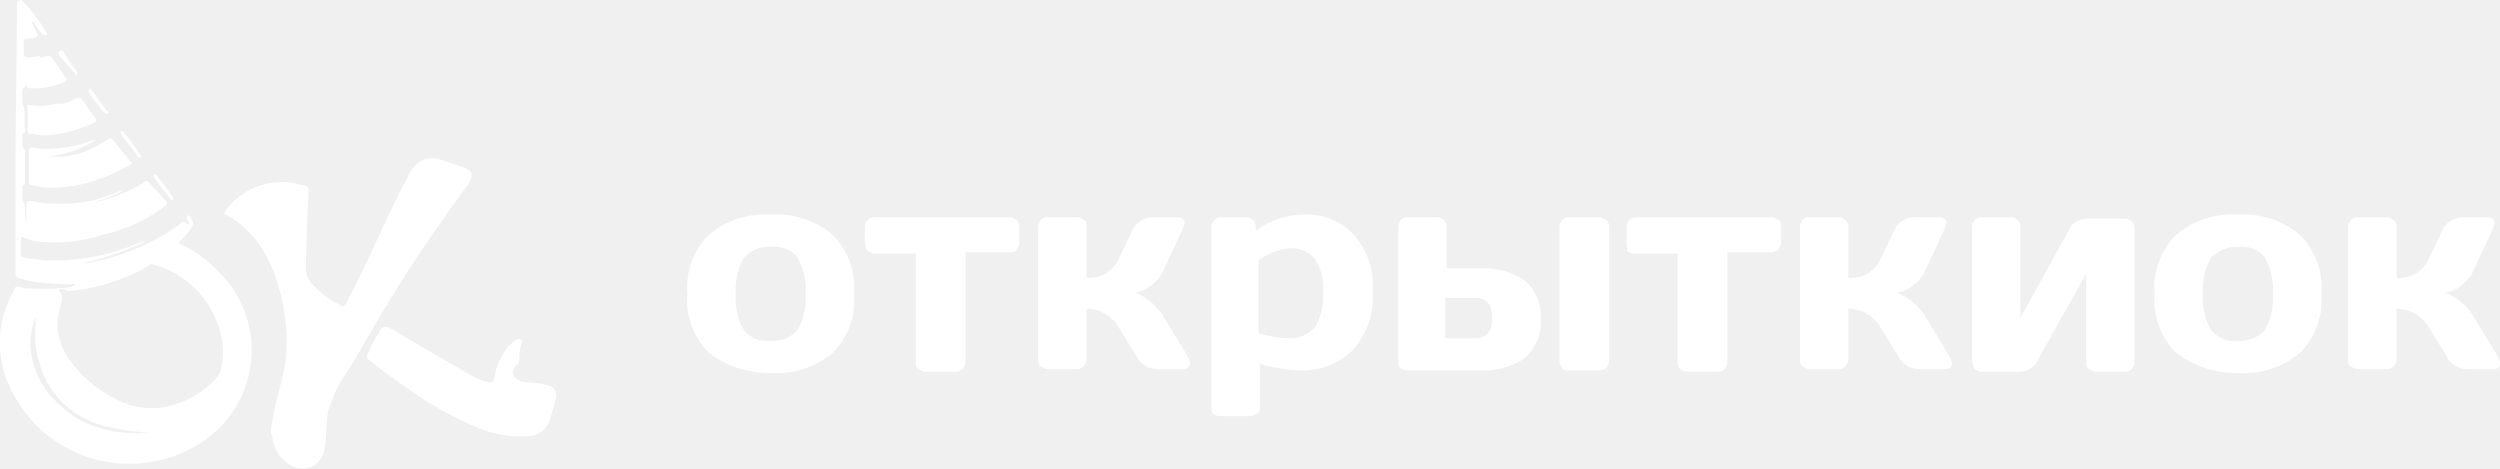
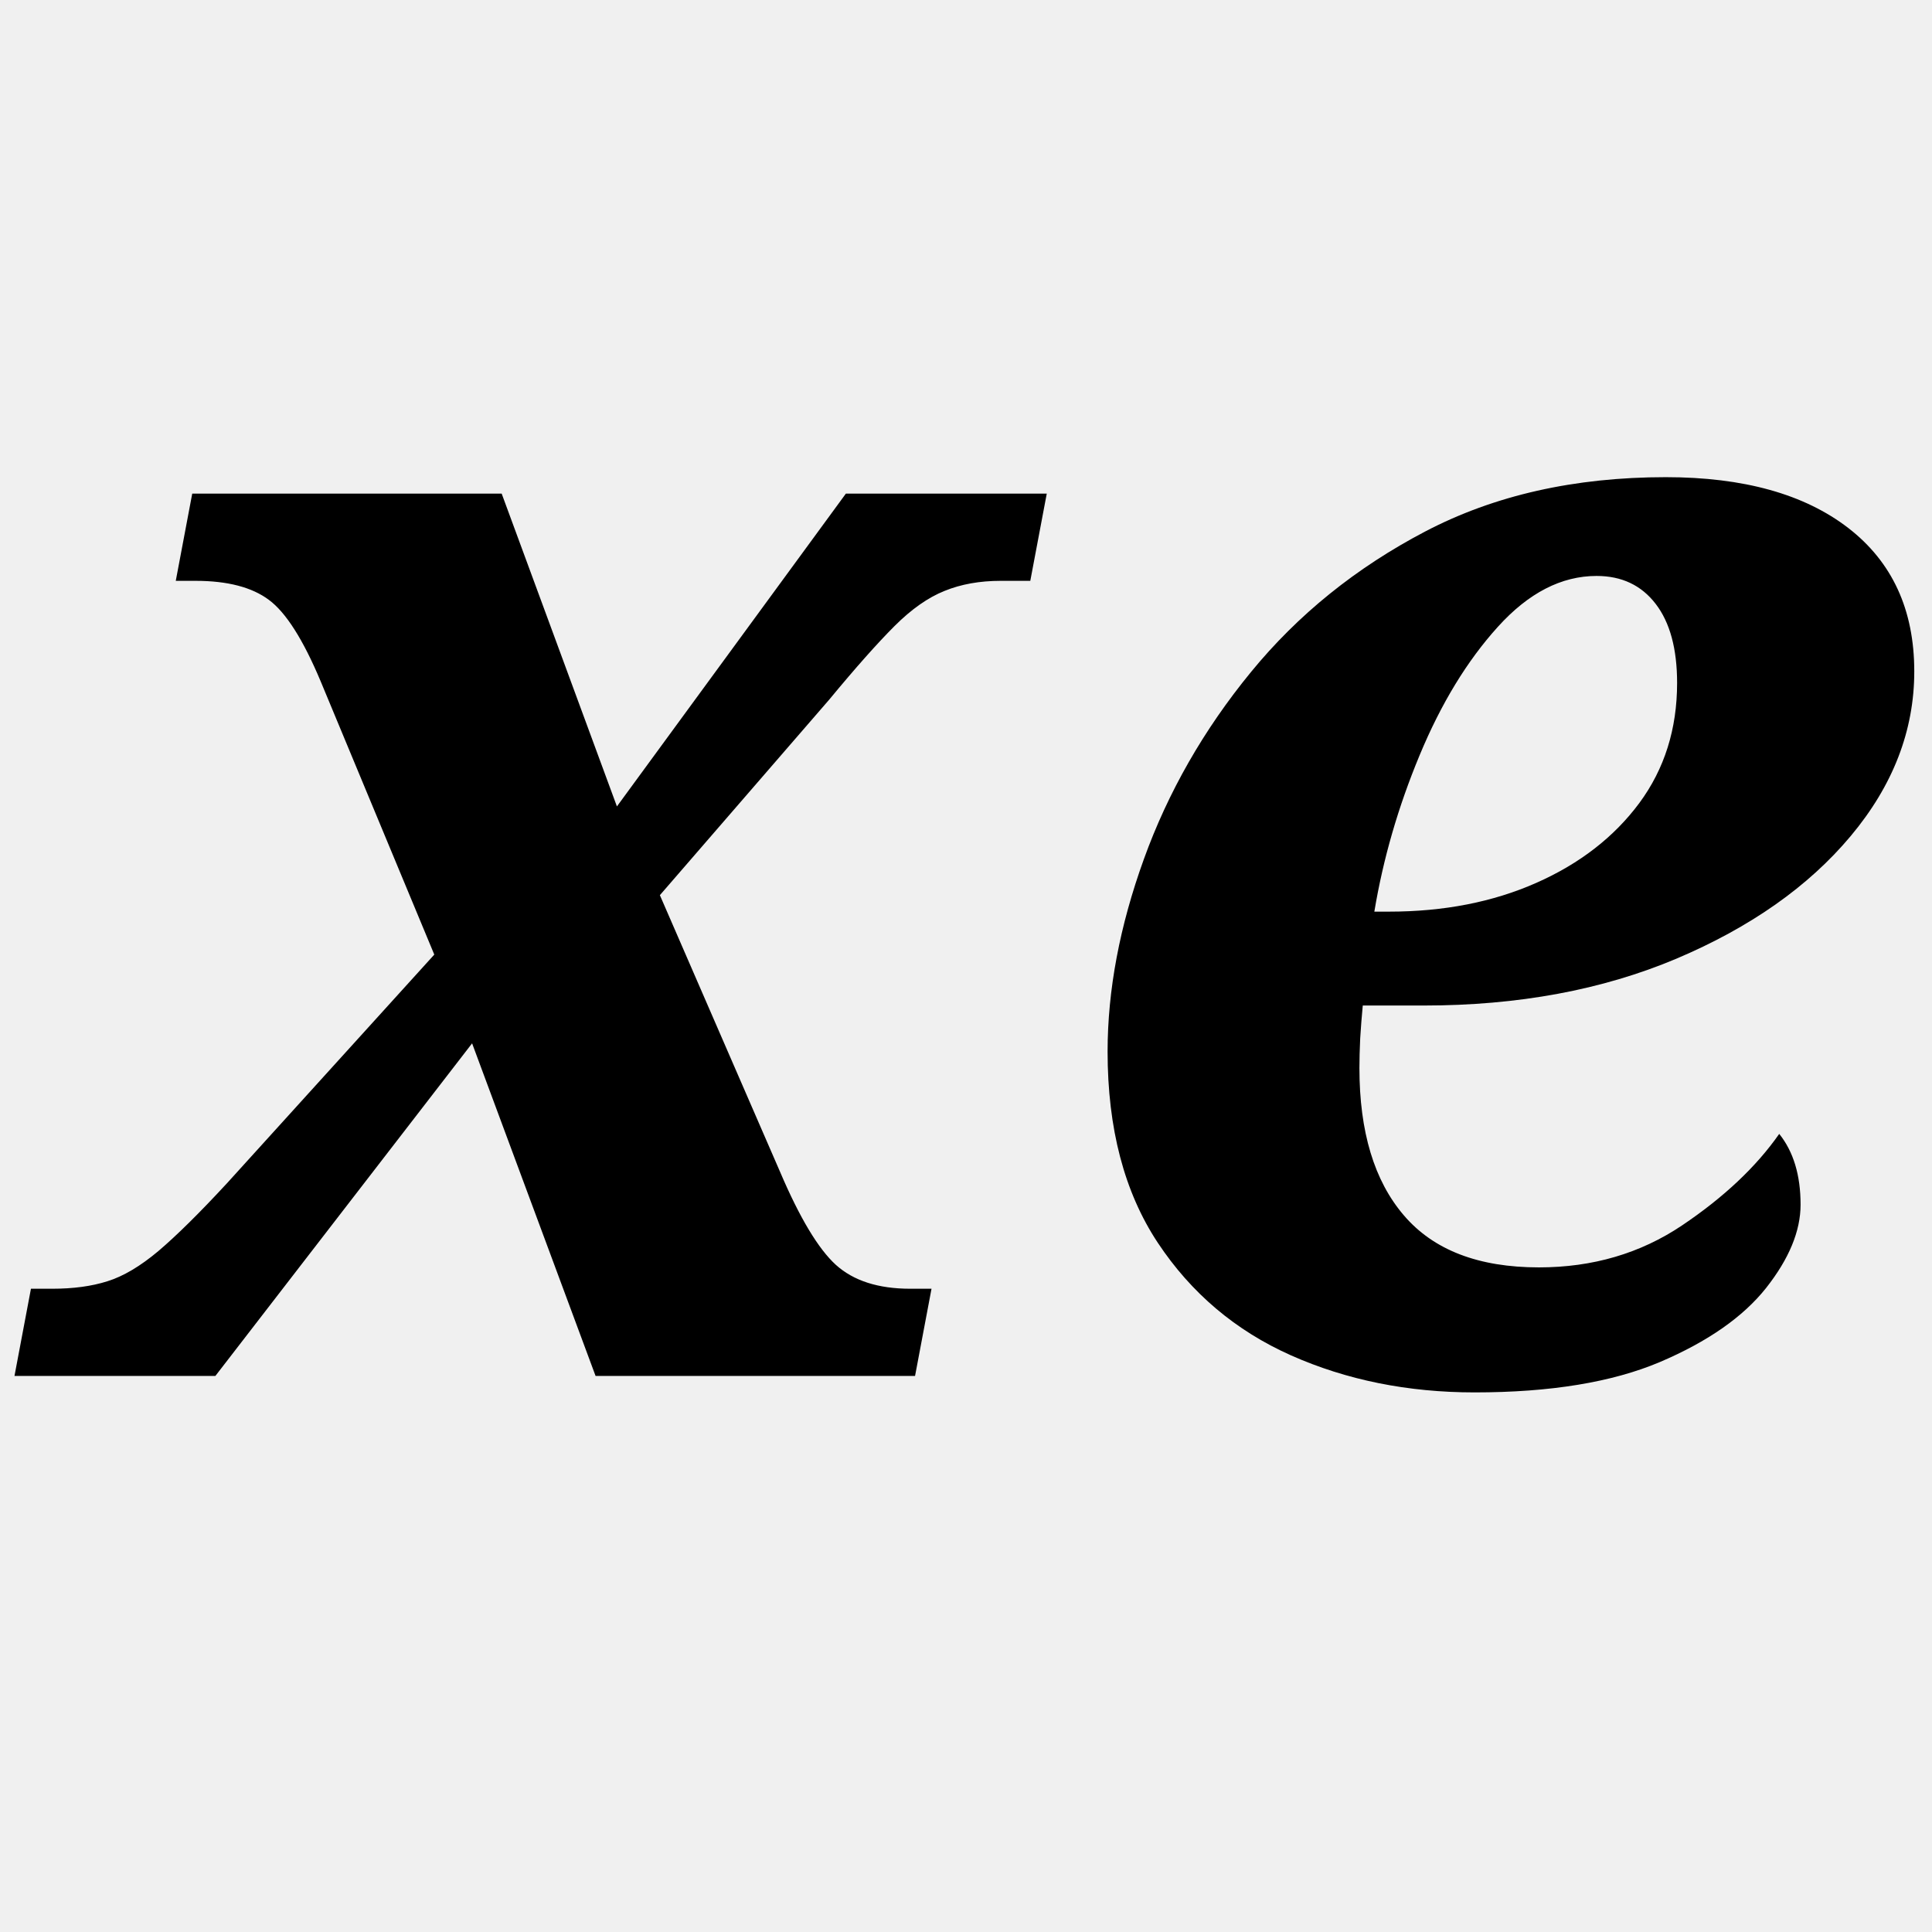
- <svg xmlns="http://www.w3.org/2000/svg" id="Layer_1" data-name="Layer 1" viewBox="0 0 186.06 34.88">
-   <defs>
-     <style>.cls-1{fill:none;}.cls-2{fill:#fff;}</style>
-   </defs>
-   <path class="cls-1" d="M5.6,21.2a.6.6,0,0,1-.4.1,15.06,15.06,0,0,1-3,.1,1.7,1.7,0,0,1-.7-.1c-.3-.1-.3-.1-.5.2a7.83,7.83,0,0,0-.1,7.7A9.79,9.79,0,0,0,14.7,33a8.23,8.23,0,0,0,2.1-12.2,8.88,8.88,0,0,0-3.4-2.7c-.2-.1-.2-.1,0-.3a5.72,5.72,0,0,0,.7-.8c.3-.4.3-.6,0-.9,0-.1-.1-.2-.2-.1a.19.19,0,0,0,0,.3.37.37,0,0,1,.1.3.35.35,0,0,1-.2-.1c-.1-.1-.2-.1-.4,0a7.63,7.63,0,0,1-1.1.8,17,17,0,0,1-5.8,2.2H6.2a25.06,25.06,0,0,0,4.6-1.6.9.9,0,0,0-.5.1,16.17,16.17,0,0,1-7.2,1.3,6.75,6.75,0,0,1-1.4-.2c-.1,0-.2,0-.2-.2V17.7c0-.1.1-.2.2-.1.3.1.7.2,1,.3a11.53,11.53,0,0,0,4.9-.3,15.58,15.58,0,0,0,4.7-2.2.19.19,0,0,0,0-.3,12,12,0,0,1-1.1-1.2c-.3-.4-.3-.4-.7-.1a10.7,10.7,0,0,1-3.1,1.3H7.1a10.2,10.2,0,0,0,2.1-.9c-.1,0-.1,0-.2.1a20.94,20.94,0,0,1-2.3.8,11.31,11.31,0,0,1-4.1.1.9.9,0,0,1-.5-.1c-.1,0-.2,0-.2.2v.6a1.27,1.27,0,0,1-.1.6v-.7a1.49,1.49,0,0,0-.2-.9V14c0-.1,0-.1.1-.2s.1-.1.1-.3V11.3c0-.1,0-.2-.1-.2s-.1-.2-.1-.4v-.5c0-.2,0-.3.2-.4a.35.35,0,0,0,.1-.2,6.8,6.8,0,0,0-.2-2V6.9a.75.75,0,0,1,.1-.5.75.75,0,0,0,.1-.5v.2c0,.4,0,.4.4.4a4.29,4.29,0,0,0,2.5-.4c.1-.1.2-.2,0-.3-.3-.5-.7-1-1-1.5,0-.1-.1-.2-.2-.1s-.4.1-.6.1H2.9c0-.2-.1-.1-.1-.1a2.77,2.77,0,0,1-.9.1c-.2-.1-.3-.1-.2-.3V3.1c0-.2.1-.2.2-.2a2.2,2.2,0,0,0,.8-.1c.2,0,.2-.1.1-.3A2.19,2.19,0,0,1,2.5,2c0-.1-.1-.2-.1-.3l.2.2c.2.2.4.5.6.7a.19.19,0,0,0,.3,0,.14.14,0,0,0,0-.2.1.1,0,0,0-.1-.1A20.5,20.5,0,0,1,1.9.4L1.6.1a.19.19,0,0,0-.3,0V.5c0,3.7-.1,7.3-.1,11,0,1.9-.1,3.7,0,5.6V18a17.63,17.63,0,0,0,0,2.3c0,.2.1.3.2.3a4.51,4.51,0,0,0,1.1.3,26.35,26.35,0,0,0,2.8.2A.37.37,0,0,1,5.6,21.2ZM3.5,11.7A10.24,10.24,0,0,0,7,10.6c-.1-.1-.2,0-.3,0-.4.1-.9.3-1.3.4a6.52,6.52,0,0,1-2.4.2c-.2,0-.5-.1-.7-.1s-.2,0-.2.2v2.3c0,.2.1.2.2.3a6.75,6.75,0,0,0,1.4.2,10.73,10.73,0,0,0,3.5-.6,12.81,12.81,0,0,0,2.4-1.1c.1-.1.2-.1.1-.2-.5-.5-.9-1.1-1.4-1.7a.19.19,0,0,0-.3,0c-.2.1-.5.3-.7.4a6.65,6.65,0,0,1-3.4.9A.6.6,0,0,0,3.5,11.7ZM4,7.9c.2-.1.3-.1.5-.2a.1.1,0,0,0,.1-.1c0-.1-.1,0-.1,0H4.1a3.13,3.13,0,0,1-1.9.2C2,7.8,2,7.8,2,8a10.87,10.87,0,0,0,.1,1.8c0,.1,0,.2.2.2a2.77,2.77,0,0,0,.9.1,8.53,8.53,0,0,0,3.5-.8A1.44,1.44,0,0,0,7,9.1c.1-.1.1-.1,0-.2-.3-.5-.7-1-1-1.5a.37.37,0,0,0-.3-.1l-.6.3A2,2,0,0,1,4,7.9Zm6.5,3.8h0c-.5-.7-1-1.3-1.4-1.9,0,0-.1-.1-.1,0l-.1.1c0,.1.1.1.1.2a14.7,14.7,0,0,0,1,1.3c.1.1.1.2.2.3A.19.19,0,0,0,10.5,11.7ZM5.7,5.4h0c-.4-.5-.7-1-1.1-1.5,0-.1-.1,0-.2,0a.1.1,0,0,0-.1.1c0,.1,0,.1.1.2a14.7,14.7,0,0,1,1,1.3l.1.1C5.6,5.5,5.6,5.4,5.7,5.4ZM8,8.4a.1.1,0,0,0-.1-.1c-.4-.5-.7-1-1.1-1.5,0-.1-.1-.2-.2-.1a.19.19,0,0,0,0,.3,10.59,10.59,0,0,1,1,1.2l.3.3s.1.1.1,0ZM11.5,13c-.1,0-.2.1-.1.2.4.5.8,1.1,1.2,1.6.1.1.1.1.2.1s0-.1,0-.2c-.4-.5-.8-1.1-1.2-1.6C11.6,13,11.6,13,11.5,13Z" transform="translate(0.06 -0.03)" />
-   <path class="cls-1" d="M4.3,21.6a1.27,1.27,0,0,1,.6-.1,14.14,14.14,0,0,0,4.5-1.1c.5-.2,1-.5,1.6-.8a.37.37,0,0,1,.3-.1,7,7,0,0,1,5.1,5.3,5.33,5.33,0,0,1-.1,2.8c0,.1-.1.2-.2.3a6.44,6.44,0,0,1-3.8,2.2,6.27,6.27,0,0,1-3.8-.6,7.34,7.34,0,0,1-3.4-2.7,4.17,4.17,0,0,1-.9-2.4,2.89,2.89,0,0,1,.3-1.8A1,1,0,0,0,4.3,21.6Z" transform="translate(0.06 -0.03)" />
-   <path class="cls-1" d="M10.9,32.2a6.05,6.05,0,0,1-1.9,0,7.53,7.53,0,0,1-4.9-2.3,6.6,6.6,0,0,1-1.9-4.6,3.29,3.29,0,0,1,.4-1.7v.6a7.42,7.42,0,0,0,1.3,5,6.84,6.84,0,0,0,3.7,2.5,16.68,16.68,0,0,0,3.1.5Z" transform="translate(0.06 -0.03)" />
-   <path class="cls-2" d="M13.4,18.2c-.2-.1-.2-.1,0-.3a5,5,0,0,0,.7-.8c.3-.4.3-.5,0-.9,0-.1-.1-.2-.2-.1a.19.19,0,0,0,0,.3c0,.1.1.2.1.3s-.2,0-.2-.1c-.2-.1-.3-.1-.4,0a4.44,4.44,0,0,1-1.1.8,17,17,0,0,1-5.8,2.2c-.1,0-.2.1-.3,0A25.06,25.06,0,0,0,10.8,18a.75.75,0,0,0-.5.1,16.17,16.17,0,0,1-7.2,1.3c-.5-.1-.9-.1-1.4-.2a.22.22,0,0,1-.2-.2V17.8c0-.1.1-.2.2-.1a3.81,3.81,0,0,0,1,.3,11.58,11.58,0,0,0,4.9-.5,11.94,11.94,0,0,0,4.7-2.2.19.19,0,0,0,0-.3c-.4-.4-.7-.8-1.1-1.2s-.3-.4-.7-.1A12,12,0,0,1,7.4,15c-.1,0-.2.1-.3,0a6.1,6.1,0,0,0,2-.81H9a15.55,15.55,0,0,1-2.3.8,13.5,13.5,0,0,1-4,.1.9.9,0,0,0-.5-.1c-.2,0-.3,0-.3.3v.6a1.27,1.27,0,0,1-.1.6v-.7a1.49,1.49,0,0,0-.2-.9V14c0-.1,0-.2.1-.2a.37.37,0,0,0,.1-.3V11.3c0-.1,0-.2-.1-.2a.6.6,0,0,1-.1-.4v-.5c0-.2,0-.3.1-.3s.1-.1.1-.2c-.1-.7.1-1.4-.2-2V7c0-.2,0-.4.2-.5A.75.75,0,0,0,1.9,6v.2c0,.4,0,.4.4.4a5.34,5.34,0,0,0,2.5-.5c.1-.1.2-.2,0-.3-.3-.5-.7-1-1-1.5a.37.37,0,0,0-.3-.1c-.2,0-.3.1-.5.1,0,.1-.1.1-.1,0s0-.1-.1-.1a2.77,2.77,0,0,1-.9.1c-.1-.1-.2-.1-.2-.3V3.1a.22.22,0,0,1,.2-.2,1.48,1.48,0,0,0,.7-.1c.2-.1.2-.2.1-.3l-.3-.6c0-.1-.1-.1-.1-.3.1.1.2.1.2.2.2.3.4.5.6.8.1,0,.2.1.3,0s0-.1,0-.2a.1.1,0,0,1-.1-.1A13.3,13.3,0,0,0,1.9.4L1.6.1C1.5,0,1.4,0,1.2.2V.6c0,3.7-.1,7.3-.1,11v8.8c0,.1,0,.2.2.3s.7.2,1.1.3a26.36,26.36,0,0,0,2.8.2c.1,0,.3-.1.4,0-.1,0-.2.1-.4.2a15.07,15.07,0,0,1-3,.1,1.7,1.7,0,0,1-.7-.1c-.3-.1-.4-.1-.5.2a7.82,7.82,0,0,0-.1,7.7,9.79,9.79,0,0,0,13.8,3.8,8.16,8.16,0,0,0,2.1-12.2A9.93,9.93,0,0,0,13.4,18.2ZM9,32.2a7.53,7.53,0,0,1-4.9-2.3,6.19,6.19,0,0,1-1.9-4.6,5.26,5.26,0,0,1,.4-1.7v.6a7.42,7.42,0,0,0,1.3,5,6.84,6.84,0,0,0,3.7,2.5,15.44,15.44,0,0,0,3.1.5.14.14,0,0,1,.2,0A6,6,0,0,1,9,32.2Zm7.3-4.4c-.1.1-.1.2-.2.3a7,7,0,0,1-3.8,2.2,5.53,5.53,0,0,1-3.8-.6,9.43,9.43,0,0,1-3.4-2.9,5,5,0,0,1-.9-2.4,5.66,5.66,0,0,1,.3-1.8,1,1,0,0,0-.2-1,.47.47,0,0,1,.6.1,13.51,13.51,0,0,0,4.5-1.1,8,8,0,0,0,1.6-.8.37.37,0,0,1,.3-.1A7.06,7.06,0,0,1,16.4,25,5.33,5.33,0,0,1,16.3,27.8Z" transform="translate(0.06 -0.03)" />
-   <path class="cls-2" d="M9.06,14.19s.07,0,.14-.09Z" transform="translate(0.06 -0.03)" />
-   <path class="cls-2" d="M7.3,10.8a6,6,0,0,1-3.4.9H3.5A9.12,9.12,0,0,0,7,10.5c-.1-.1-.2,0-.3,0a6.47,6.47,0,0,1-1.3.4,9.74,9.74,0,0,1-2.4.2c-.2,0-.5-.1-.7-.1a.22.22,0,0,0-.2.2v2.3c0,.2,0,.3.2.3a5.9,5.9,0,0,0,1.4.2,10.3,10.3,0,0,0,3.5-.6,12.81,12.81,0,0,0,2.4-1.1c.1,0,.2-.1.1-.2L8.3,10.4a.19.19,0,0,0-.3,0C7.8,10.5,7.5,10.7,7.3,10.8Z" transform="translate(0.06 -0.03)" />
-   <path class="cls-2" d="M10,11.4c.1.1.1.2.2.3s.1.1.3,0c-.5-.7-.9-1.3-1.4-1.9H9c-.1,0-.1,0-.1.1a.35.35,0,0,0,.1.2C9.3,10.5,9.7,11,10,11.4Z" transform="translate(0.06 -0.03)" />
-   <path class="cls-2" d="M12.6,14.8c0,.1.1.2.2.1s0-.1,0-.2c-.4-.6-.8-1.1-1.2-1.6,0-.1,0-.1-.1-.1s-.2.1-.1.2C11.8,13.8,12.2,14.3,12.6,14.8Z" transform="translate(0.06 -0.03)" />
-   <path class="cls-2" d="M5.1,7.6l-.51.15a.13.13,0,0,0,0,0H4.1a4.08,4.08,0,0,1-1.9.1C2,7.8,2,7.8,2,8V9.8a.22.22,0,0,0,.2.2c.3,0,.6.1.9.1a8.52,8.52,0,0,0,3.5-.8A.76.76,0,0,0,7,9.1c.1,0,.1-.1.1-.2-.4-.5-.7-1-1.1-1.5a.37.37,0,0,0-.3-.1Z" transform="translate(0.06 -0.03)" />
-   <path class="cls-2" d="M7.5,8.2l.3.3h.1a.1.1,0,0,0,0-.2c-.4-.5-.7-1-1.1-1.5,0-.1-.1-.2-.2-.1a.19.19,0,0,0,0,.3Z" transform="translate(0.06 -0.03)" />
-   <path class="cls-2" d="M5.5,5.5c0,.1,0,.1.1.1s.1-.1.1-.2A15.26,15.26,0,0,1,4.6,3.8H4.4c-.1.1-.1.1-.1.2a.35.35,0,0,0,.1.2C4.7,4.6,5.1,5,5.5,5.5Z" transform="translate(0.06 -0.03)" />
-   <path class="cls-2" d="M40.7,28.7a5.85,5.85,0,0,0-1.3-.2c-.6,0-1.2-.2-1.3-.7-.1-.3.5-.7.5-.9a3,3,0,0,1,.2-1.4c0-.2-.2-.3-.4-.2s-.3.2-.4.3a2.65,2.65,0,0,0-.5.6,4.85,4.85,0,0,0-.8,2.1c-.1.2-.1.2-.3.2a4.71,4.71,0,0,1-1.5-.6c-2.1-1.2-4-2.3-6-3.5-.3-.1-.4-.1-.6.1,0,.1-.1.1-.1.2a9.14,9.14,0,0,0-.9,1.7.19.19,0,0,0,0,.3c0,.1.1.1.2.2,1,.8,2,1.5,3,2.2a25.33,25.33,0,0,0,5.1,2.8,7.89,7.89,0,0,0,3.4.6,1.84,1.84,0,0,0,1.9-1.3c.1-.5.3-1,.4-1.5S41.2,28.8,40.7,28.7Z" transform="translate(0.06 -0.03)" />
-   <path class="cls-2" d="M35,13.3c.1-.3,0-.6-.5-.8l-1.8-.6a1.83,1.83,0,0,0-2.2.9.76.76,0,0,0-.2.4c-.9,1.6-1.6,3.2-2.4,4.9-.7,1.5-1.4,3-2.2,4.5-.2.3-.2.3-.5.1a5.94,5.94,0,0,1-1.8-1.3,1.8,1.8,0,0,1-.7-1.5c0-1.1.1-2.2.1-3.4,0-.8.1-1.5.1-2.3,0-.4-.2-.3-.5-.4a5.15,5.15,0,0,0-5.8,2.1c.7.5,3.8,1.7,4.6,8.1.4,3.5-.7,4.9-1.1,8a.9.9,0,0,0,.1.5,2.75,2.75,0,0,0,1,1.9,2.11,2.11,0,0,0,1.3.5,1.55,1.55,0,0,0,1.3-.7c.6-.9.3-2.9.6-3.7.8-2.4,1.2-2.3,2.4-4.5a117.29,117.29,0,0,1,7.8-12A1.61,1.61,0,0,0,35,13.3Z" transform="translate(0.06 -0.03)" />
-   <path class="cls-2" d="M57.3,16a6.53,6.53,0,0,0-4.6,1.5,5.53,5.53,0,0,0-1.6,4.4,5.53,5.53,0,0,0,1.6,4.4,7.64,7.64,0,0,0,4.6,1.5,6.53,6.53,0,0,0,4.6-1.5,5.53,5.53,0,0,0,1.6-4.4,5.53,5.53,0,0,0-1.6-4.4A6.53,6.53,0,0,0,57.3,16Zm2,8.6a2.48,2.48,0,0,1-2,.8,2.21,2.21,0,0,1-2-.8,4.69,4.69,0,0,1-.6-2.7,4.69,4.69,0,0,1,.6-2.7,2.48,2.48,0,0,1,2-.8,2.21,2.21,0,0,1,2,.8,4.91,4.91,0,0,1,.6,2.7A4.91,4.91,0,0,1,59.3,24.6Z" transform="translate(0.06 -0.03)" />
-   <path class="cls-2" d="M132.3,16.4c-.2-.1-.3-.2-.5-.2H121.7a.76.76,0,0,0-.5.2c-.1.2-.2.3-.2.5v1.2c0,.2.1.4,0,.6.2.1.3.2.5.2h3.3v8.2a.76.76,0,0,0,.2.4c.2.1.3.2.5.2h2.3a.76.76,0,0,0,.5-.2c.1-.2.2-.3.2-.5V18.8h3.3a.76.76,0,0,0,.5-.2c.1-.2.2-.3.2-.5V16.9C132.5,16.7,132.5,16.5,132.3,16.4Z" transform="translate(0.06 -0.03)" />
-   <path class="cls-2" d="M158.1,16.3h-2.9a1.85,1.85,0,0,0-.7.2,1.2,1.2,0,0,0-.5.5l-3.7,6.7V16.9a.68.68,0,0,0-.7-.7h-2.2a.76.76,0,0,0-.5.2c-.1.2-.2.3-.2.5v10c0,.2.1.3.2.6.2.1.3.2.5.2h2.9a1.85,1.85,0,0,0,.7-.2,1.2,1.2,0,0,0,.5-.5l3.7-6.6v6.7a.4.4,0,0,0,.2.4c.2.1.3.2.5.2h2.2a.76.76,0,0,0,.5-.2c.1-.2.2-.3.2-.5V17a.76.76,0,0,0-.2-.5C158.4,16.4,158.3,16.3,158.1,16.3Z" transform="translate(0.06 -0.03)" />
-   <path class="cls-2" d="M166.5,16a6.53,6.53,0,0,0-4.6,1.5,5.53,5.53,0,0,0-1.6,4.4,5.53,5.53,0,0,0,1.6,4.4,7.64,7.64,0,0,0,4.6,1.5,6.53,6.53,0,0,0,4.6-1.5,5.53,5.53,0,0,0,1.6-4.4,5.53,5.53,0,0,0-1.6-4.4A6.53,6.53,0,0,0,166.5,16Zm2,8.6a2.48,2.48,0,0,1-2,.8,2.21,2.21,0,0,1-2-.8,4.69,4.69,0,0,1-.6-2.7,4.69,4.69,0,0,1,.6-2.7,2.63,2.63,0,0,1,2-.8,2.21,2.21,0,0,1,2,.8,4.91,4.91,0,0,1,.6,2.7A4.91,4.91,0,0,1,168.5,24.6Z" transform="translate(0.06 -0.03)" />
-   <path class="cls-2" d="M185.8,26.5l-1.7-2.8a4.36,4.36,0,0,0-2.2-1.9,2.23,2.23,0,0,0,1.3-.6,2.73,2.73,0,0,0,.9-1.2l1.3-2.8c.1-.3.2-.4.2-.6s-.2-.4-.5-.4h-1.9a1.61,1.61,0,0,0-.9.3,1.34,1.34,0,0,0-.6.7l-1,2.1a2.39,2.39,0,0,1-2.4,1.4V16.9a.76.76,0,0,0-.2-.5c-.2-.1-.3-.2-.5-.2h-2.3a.76.76,0,0,0-.4.2c-.1.2-.2.3-.2.5v10c0,.2,0,.3.2.4s.3.2.5.2h2.3a.76.76,0,0,0,.4-.2c.1-.2.2-.3.2-.5V23a2.81,2.81,0,0,1,2.4,1.4l1.3,2.1a1.72,1.72,0,0,0,1.6,1h1.9a.46.46,0,0,0,.5-.3V27A1.69,1.69,0,0,0,185.8,26.5Z" transform="translate(0.06 -0.03)" />
-   <path class="cls-2" d="M143.3,23.7a4.36,4.36,0,0,0-2.2-1.9,2.23,2.23,0,0,0,1.3-.6,2.73,2.73,0,0,0,.9-1.2l1.3-2.8c.1-.3.2-.4.2-.6s-.2-.4-.5-.4h-1.9a1.61,1.61,0,0,0-.9.3,1.34,1.34,0,0,0-.6.7l-1,2.1a2.39,2.39,0,0,1-2.4,1.4V16.9a.76.76,0,0,0-.2-.5c-.2-.1-.3-.2-.5-.2h-2.3a.4.4,0,0,0-.4.2c-.1.2-.2.3-.2.5v10a.52.52,0,0,0,.2.4c.2.1.3.2.5.2h2.3a.76.76,0,0,0,.4-.2c.1-.2.2-.3.2-.5V23a2.81,2.81,0,0,1,2.4,1.4l1.3,2.1a1.71,1.71,0,0,0,1.6,1h1.9a.46.46,0,0,0,.5-.3V27a1.69,1.69,0,0,0-.2-.5Z" transform="translate(0.06 -0.03)" />
-   <path class="cls-2" d="M86.6,23.7a4.36,4.36,0,0,0-2.2-1.9,2.23,2.23,0,0,0,1.3-.6,2.73,2.73,0,0,0,.9-1.2l1.3-2.8c.1-.3.2-.4.2-.6s-.2-.4-.5-.4H85.7a1.61,1.61,0,0,0-.9.3,1.34,1.34,0,0,0-.6.7l-1,2.1a2.39,2.39,0,0,1-2.4,1.4V16.9c0-.2,0-.4-.2-.5s-.3-.2-.5-.2H77.8a.76.76,0,0,0-.4.2c-.1.2-.2.3-.2.5v10a.52.52,0,0,0,.2.4c.2.1.3.2.5.2h2.3a.76.76,0,0,0,.4-.2c.1-.2.2-.3.2-.5V23a2.81,2.81,0,0,1,2.4,1.4l1.3,2.1a1.71,1.71,0,0,0,1.6,1H88a.46.46,0,0,0,.5-.3V27a1.69,1.69,0,0,0-.2-.5Z" transform="translate(0.06 -0.03)" />
-   <path class="cls-2" d="M75.1,16.2H65a.76.76,0,0,0-.5.2c-.1.2-.2.3-.2.5v1.2a1.42,1.42,0,0,0,.2.6c.2.1.3.2.5.2h3.1v8.2a.4.4,0,0,0,.2.4c.2.1.3.2.5.2h2.3a.76.76,0,0,0,.5-.2c.1-.2.2-.3.2-.5V18.8h3.3c.2,0,.4,0,.5-.2s.2-.3.2-.5V16.9a.76.76,0,0,0-.2-.5C75.4,16.3,75.3,16.2,75.1,16.2Z" transform="translate(0.06 -0.03)" />
-   <path class="cls-2" d="M119,16.2h-2.3a.76.76,0,0,0-.5.2c-.1.2-.2.3-.2.5v10c0,.2.1.3.2.5s.3.2.5.2H119a.76.76,0,0,0,.5-.2c.1-.2.2-.3.2-.5v-10a.76.76,0,0,0-.2-.5C119.3,16.3,119.2,16.2,119,16.2Z" transform="translate(0.06 -0.03)" />
-   <path class="cls-2" d="M113.4,20.9A5.51,5.51,0,0,0,110,20h-2.4V16.9a.76.76,0,0,0-.2-.5c-.2-.1-.3-.2-.5-.2h-2.3a.76.76,0,0,0-.4.2c-.1.2-.2.3-.2.5v10a.9.9,0,0,0,.1.5c.2.1.3.2.5.2H110a5.51,5.51,0,0,0,3.4-.9,3.43,3.43,0,0,0,1.2-2.9A3.43,3.43,0,0,0,113.4,20.9Zm-3.7,4.3h-2.2v-3h2.2c.9,0,1.3.5,1.3,1.5S110.6,25.2,109.7,25.2Z" transform="translate(0.06 -0.03)" />
-   <path class="cls-2" d="M97,16a6,6,0,0,0-3.6,1.2v-.3a.76.76,0,0,0-.2-.5c-.2-.1-.3-.2-.5-.2h-2a.76.76,0,0,0-.4.2c-.1.2-.2.3-.2.5V30.4a.6.6,0,0,0,.1.4c.2.1.3.2.5.2H93c.2,0,.3-.1.5-.2s.2-.3.2-.5V27.1a11.73,11.73,0,0,0,3,.5,5.28,5.28,0,0,0,3.9-1.5,5.77,5.77,0,0,0,1.5-4.3,5.73,5.73,0,0,0-1.4-4.3A4.82,4.82,0,0,0,97,16Zm.8,8.4a2.48,2.48,0,0,1-2,.8,6.85,6.85,0,0,1-2.2-.4V19.4a4.79,4.79,0,0,1,2.4-.9,2.2,2.2,0,0,1,1.8.8,4,4,0,0,1,.6,2.5A4.33,4.33,0,0,1,97.8,24.4Z" transform="translate(0.06 -0.03)" />
+ <svg xmlns="http://www.w3.org/2000/svg" viewBox="0 0 100 100" width="100" height="100">
+   <text font-style="italic" font-weight="bold" xml:space="preserve" font-family="Georgia, Lucida Bright, serif" font-size="100" id="svg_1" stroke-width="0" style="" y="84.75" x="1.759" transform="matrix(0.852114, 0, 0, 0.852114, 0.956096, -0.998233)">xe</text>
</svg>
